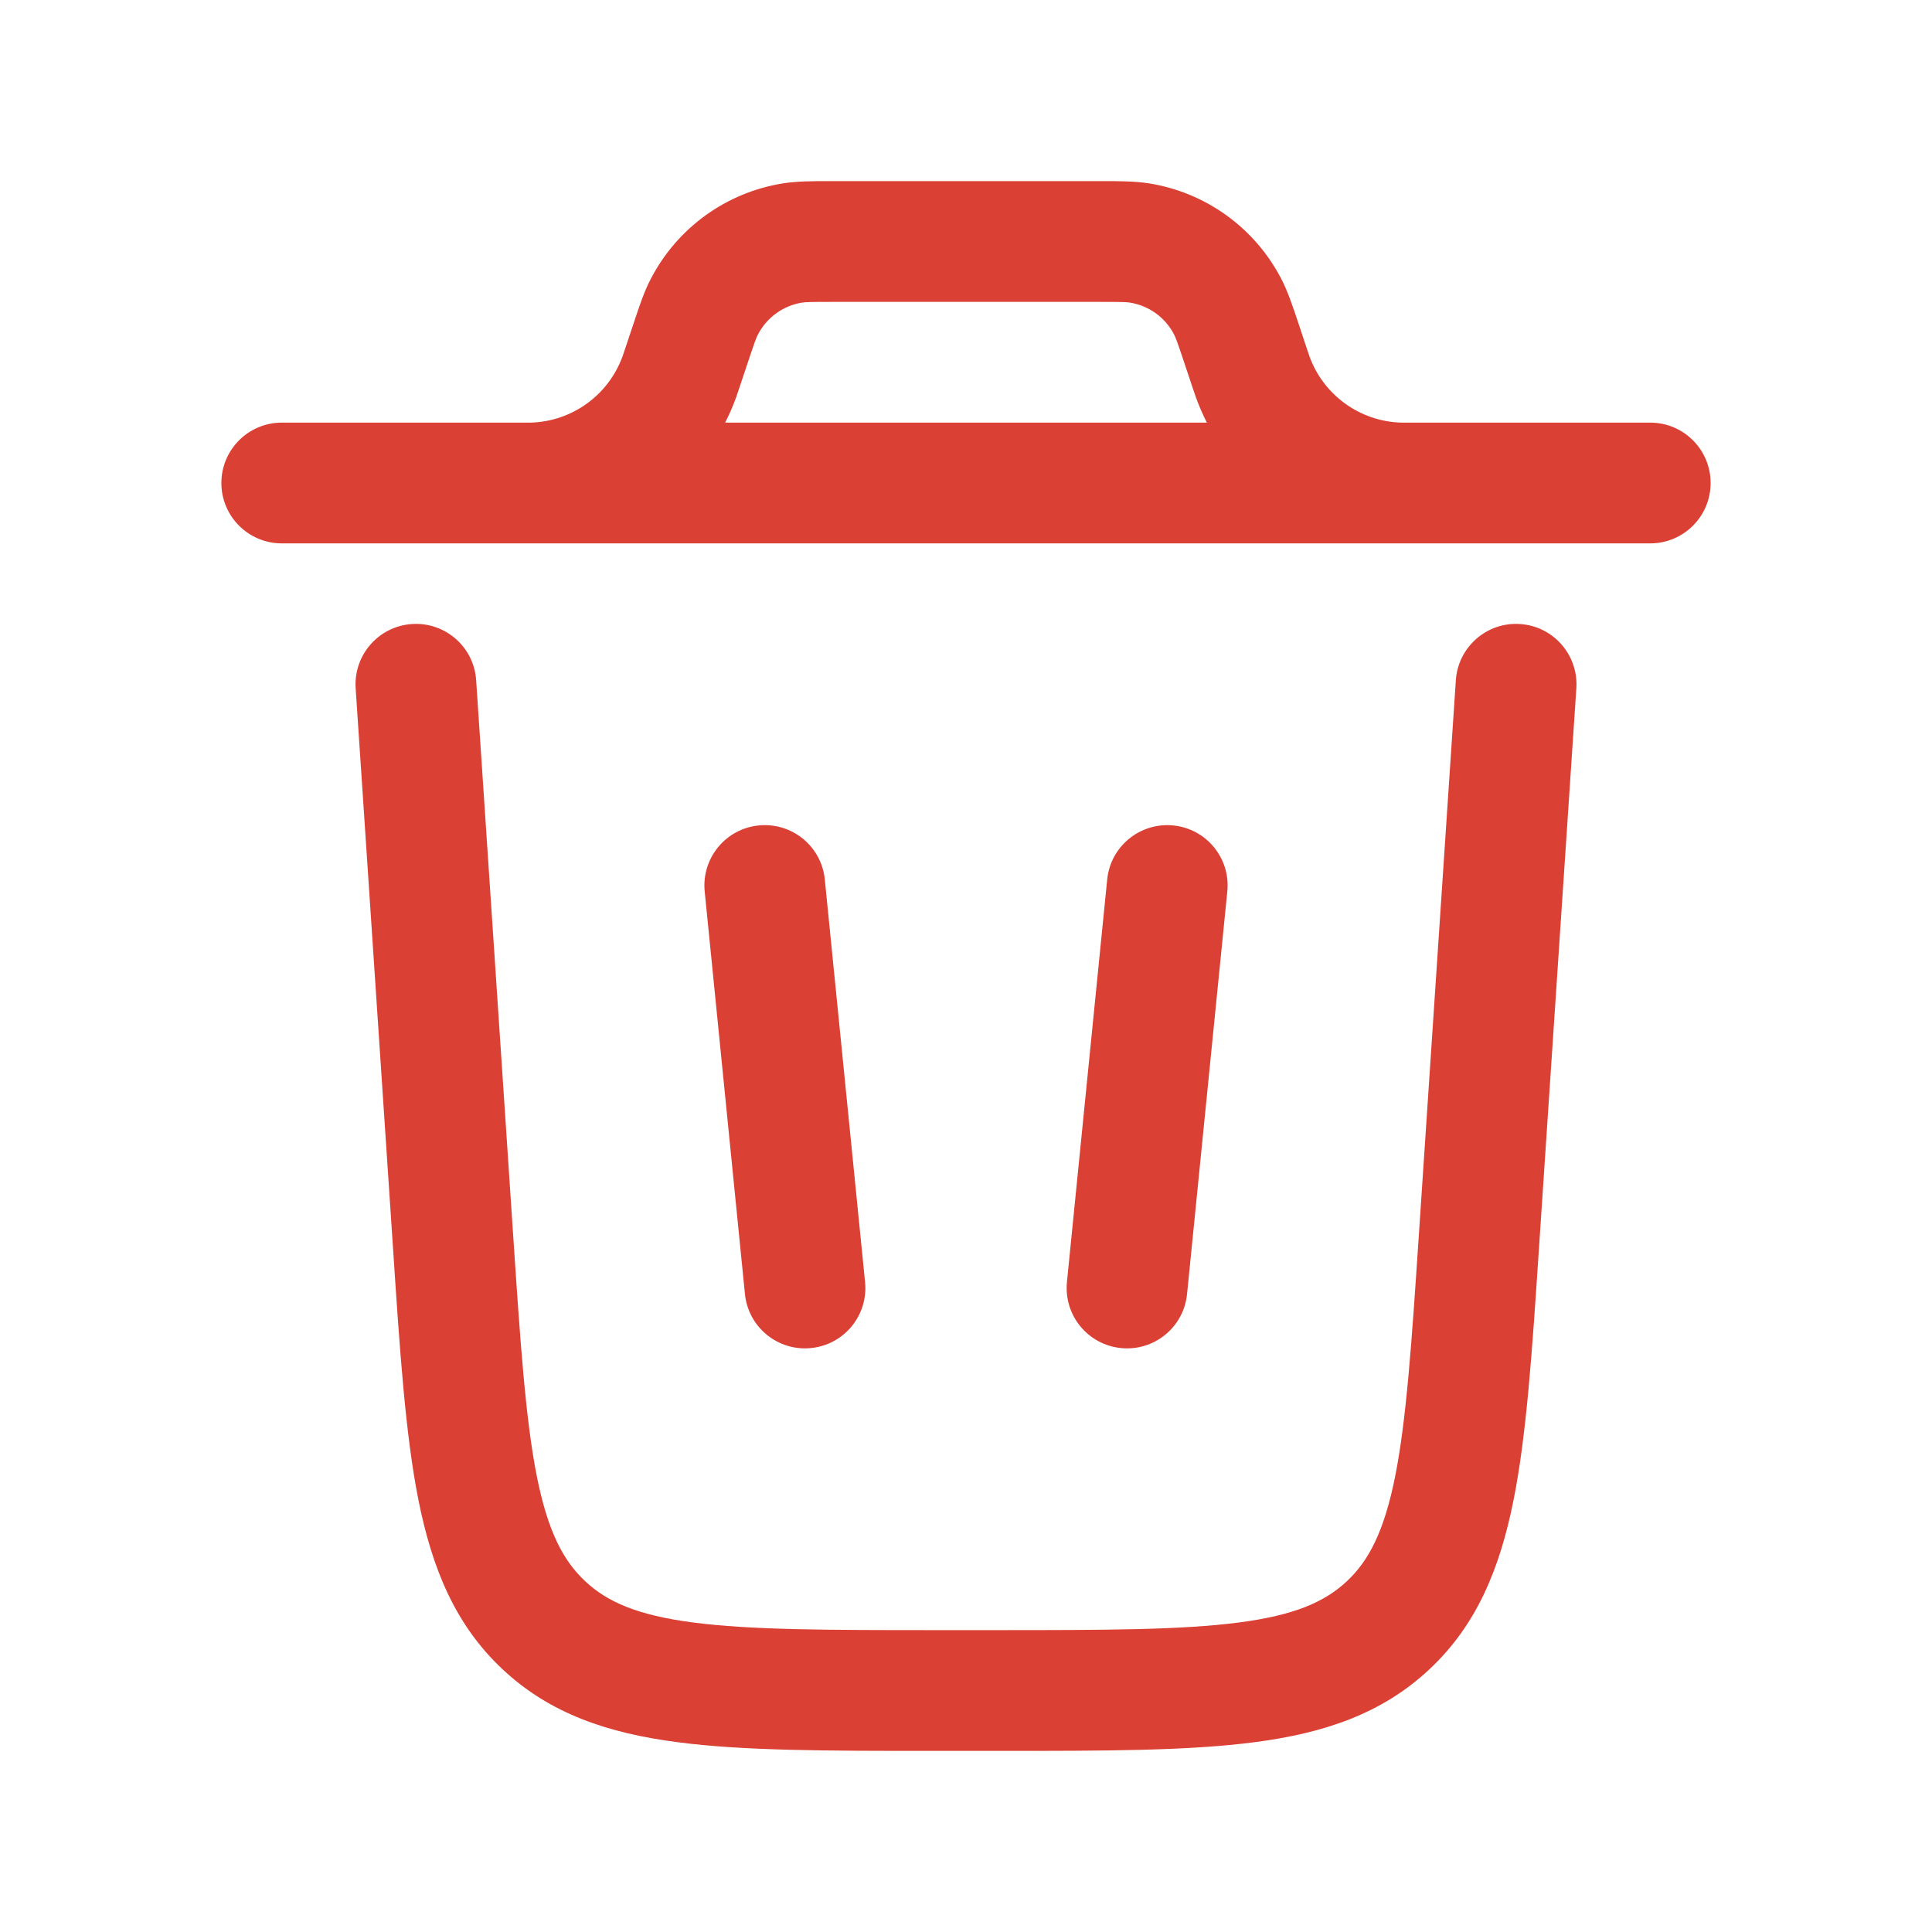
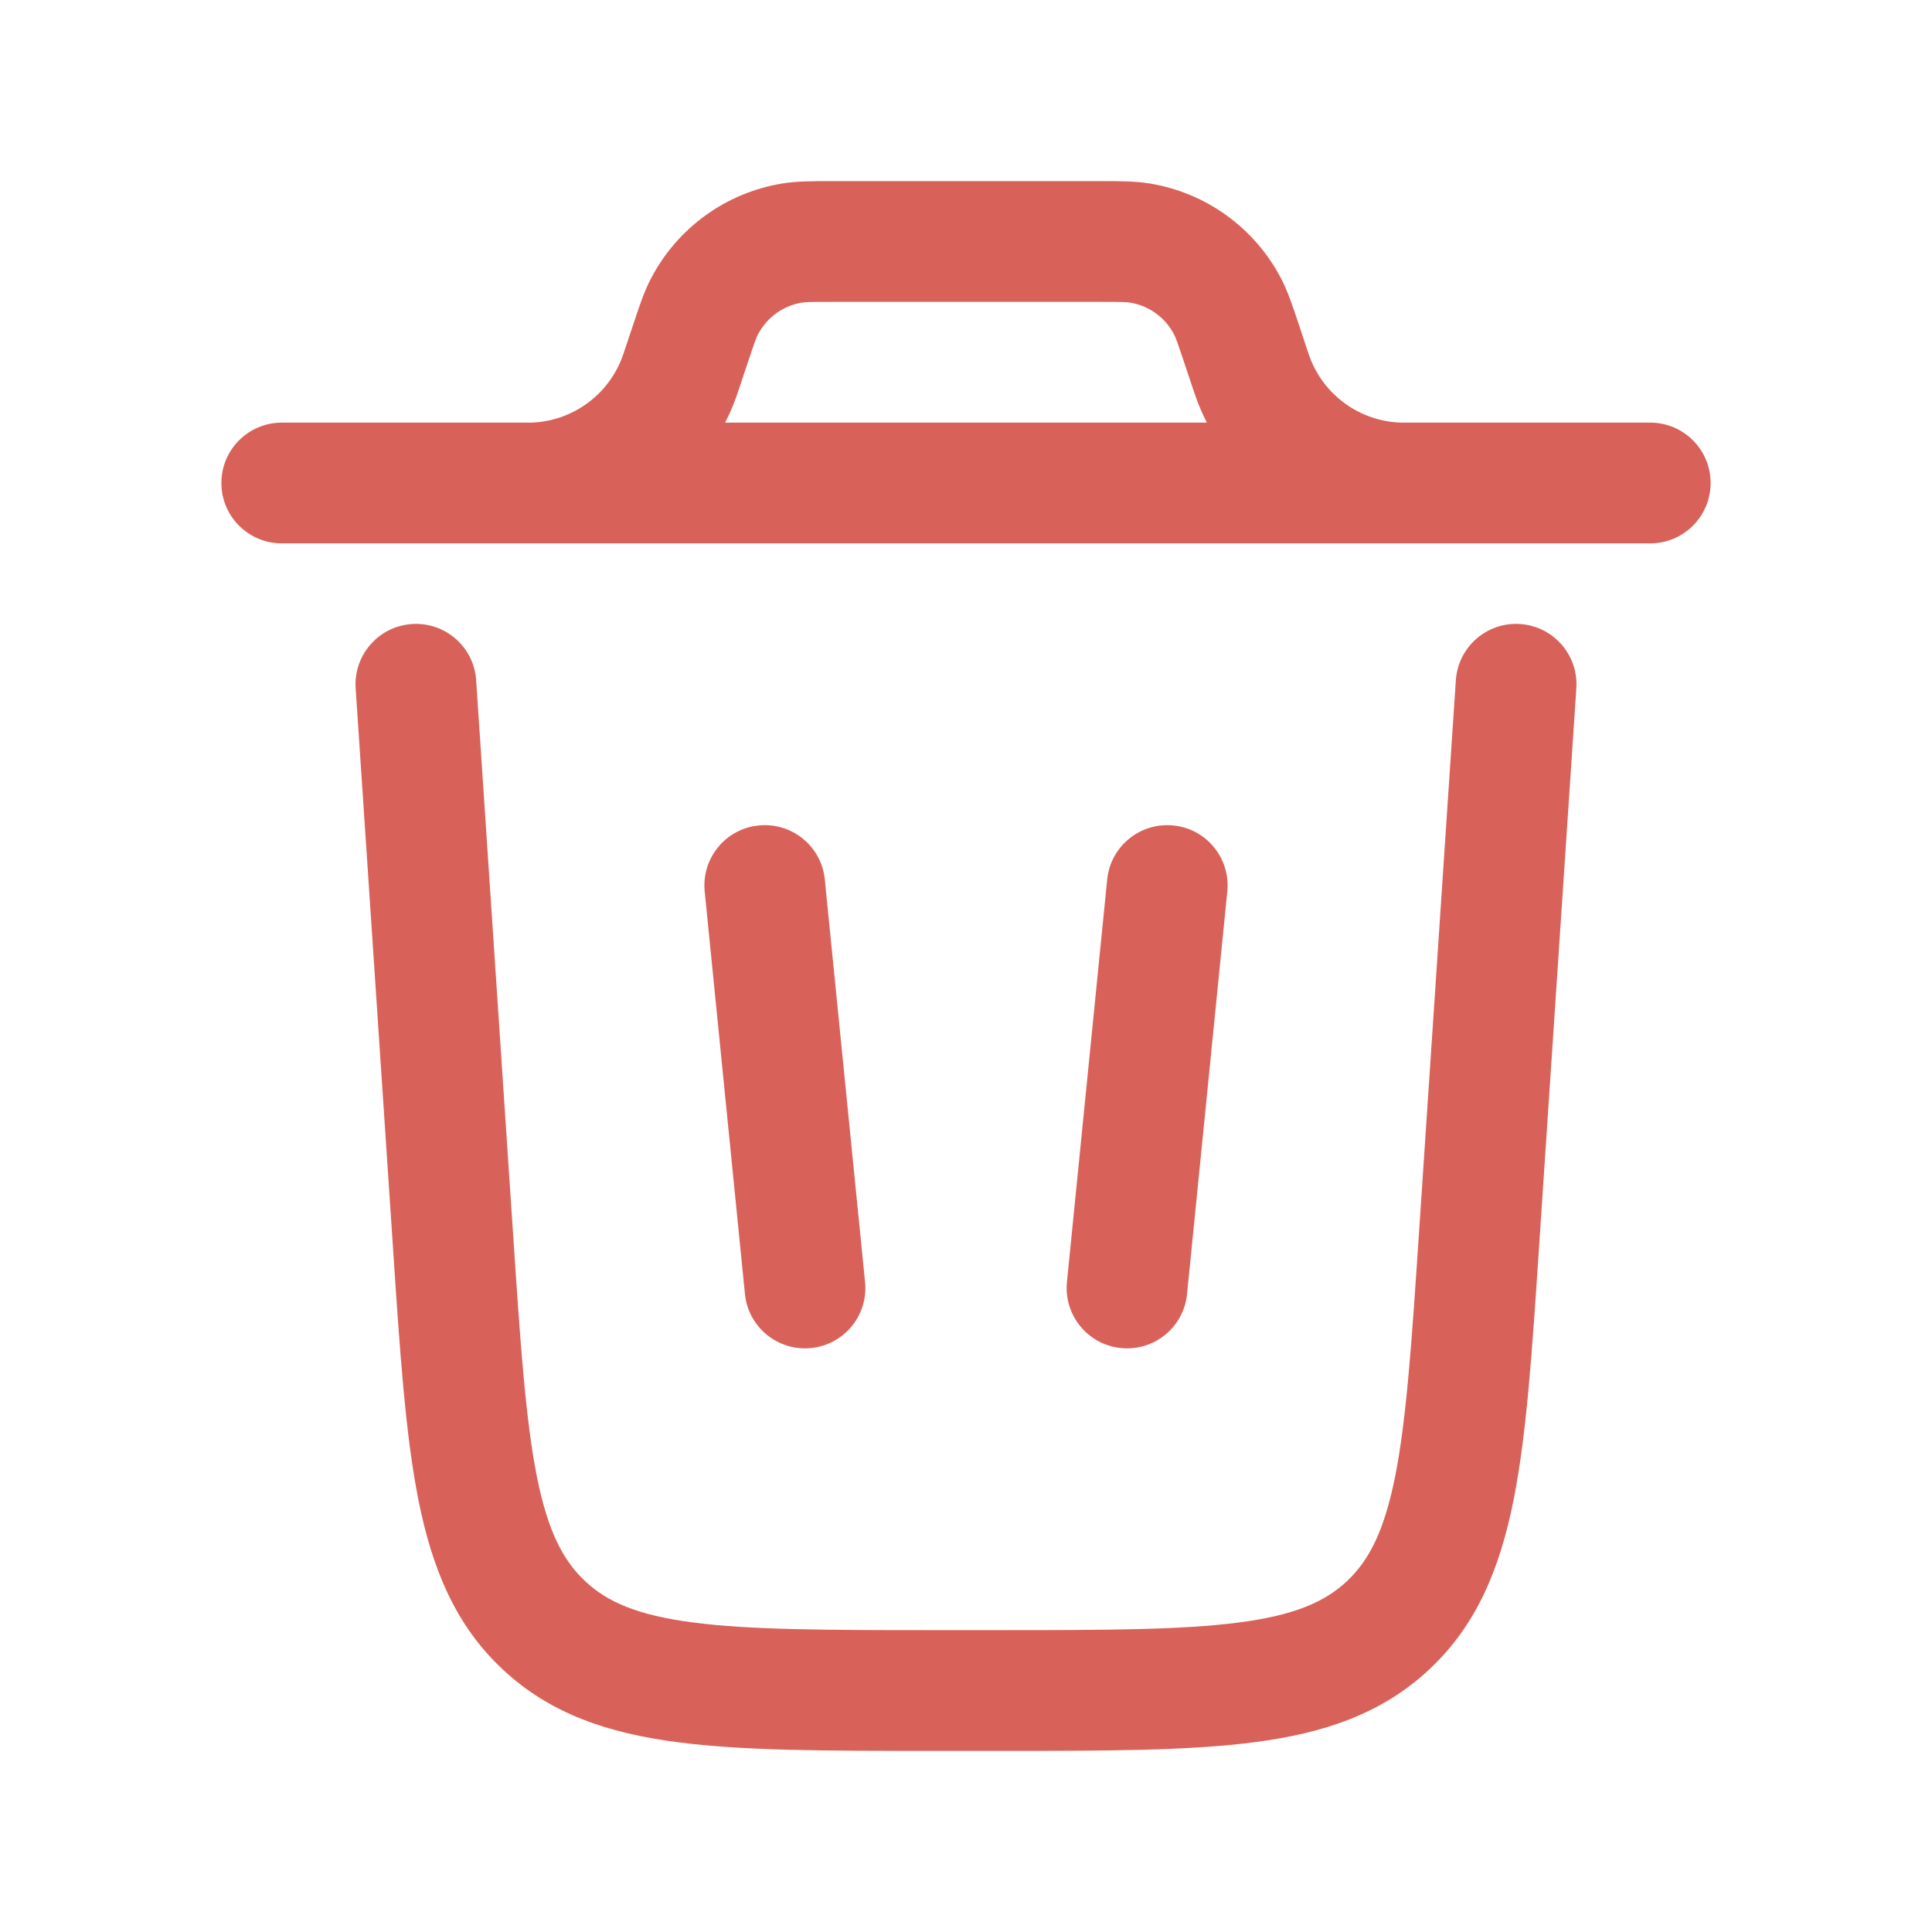
<svg xmlns="http://www.w3.org/2000/svg" width="26px" height="26px" viewBox="0 0 24 24" fill="none">
-   <path fill-rule="evenodd" clip-rule="evenodd" d="M10.309 2.25H13.691C13.907 2.25 14.096 2.25 14.274 2.278C14.977 2.39 15.586 2.829 15.915 3.461C15.998 3.621 16.057 3.8 16.126 4.005L16.237 4.34C16.256 4.397 16.262 4.413 16.266 4.425C16.441 4.909 16.895 5.237 17.41 5.25C17.424 5.25 17.44 5.25 17.5 5.25H20.5C20.914 5.25 21.25 5.586 21.25 6C21.25 6.414 20.914 6.75 20.5 6.75H3.5C3.086 6.75 2.75 6.414 2.75 6C2.75 5.586 3.086 5.25 3.5 5.25H6.5C6.56 5.25 6.577 5.25 6.59 5.25C7.105 5.237 7.559 4.909 7.734 4.425C7.739 4.413 7.744 4.397 7.763 4.34L7.875 4.005C7.943 3.8 8.002 3.621 8.086 3.461C8.415 2.829 9.023 2.39 9.726 2.278C9.904 2.25 10.093 2.25 10.309 2.25ZM9.008 5.25C9.06 5.149 9.105 5.044 9.145 4.935C9.156 4.903 9.168 4.867 9.183 4.822L9.283 4.523C9.374 4.249 9.395 4.194 9.416 4.154C9.526 3.943 9.729 3.797 9.963 3.759C10.008 3.752 10.067 3.75 10.355 3.75H13.645C13.933 3.75 13.993 3.752 14.037 3.759C14.272 3.797 14.475 3.943 14.584 4.154C14.605 4.194 14.626 4.249 14.717 4.523L14.817 4.822L14.856 4.936C14.895 5.044 14.941 5.149 14.992 5.25H9.008Z" fill="#DB4035" />
-   <path d="M5.915 8.45C5.888 8.037 5.53 7.724 5.117 7.752C4.704 7.779 4.391 8.137 4.418 8.55L4.882 15.502C4.967 16.784 5.036 17.82 5.198 18.634C5.367 19.479 5.653 20.185 6.245 20.738C6.836 21.292 7.56 21.531 8.415 21.642C9.237 21.75 10.275 21.75 11.561 21.75H12.44C13.725 21.75 14.764 21.75 15.586 21.642C16.44 21.531 17.164 21.292 17.755 20.738C18.347 20.185 18.633 19.479 18.802 18.634C18.964 17.821 19.033 16.784 19.118 15.502L19.582 8.55C19.609 8.137 19.297 7.779 18.883 7.752C18.47 7.724 18.113 8.037 18.085 8.45L17.625 15.349C17.535 16.697 17.471 17.635 17.331 18.341C17.194 19.025 17.004 19.387 16.731 19.643C16.457 19.899 16.083 20.065 15.391 20.155C14.678 20.248 13.738 20.25 12.387 20.25H11.613C10.263 20.25 9.323 20.248 8.609 20.155C7.917 20.065 7.543 19.899 7.27 19.643C6.996 19.387 6.806 19.025 6.669 18.341C6.529 17.635 6.465 16.697 6.375 15.349L5.915 8.45Z" fill="#DB4035" />
-   <path d="M9.425 10.254C9.838 10.213 10.205 10.513 10.246 10.925L10.746 15.925C10.788 16.338 10.487 16.705 10.075 16.746C9.663 16.788 9.295 16.487 9.254 16.075L8.754 11.075C8.713 10.662 9.013 10.295 9.425 10.254Z" fill="#DB4035" />
-   <path d="M14.575 10.254C14.987 10.295 15.288 10.662 15.246 11.075L14.746 16.075C14.705 16.487 14.338 16.788 13.925 16.746C13.513 16.705 13.213 16.338 13.254 15.925L13.754 10.925C13.795 10.513 14.163 10.213 14.575 10.254Z" fill="#DB4035" />
+   <path fill-rule="evenodd" clip-rule="evenodd" d="M10.309 2.25H13.691C13.907 2.25 14.096 2.25 14.274 2.278C14.977 2.39 15.586 2.829 15.915 3.461C15.998 3.621 16.057 3.8 16.126 4.005L16.237 4.34C16.256 4.397 16.262 4.413 16.266 4.425C16.441 4.909 16.895 5.237 17.41 5.25C17.424 5.25 17.44 5.25 17.5 5.25H20.5C20.914 5.25 21.25 5.586 21.25 6C21.25 6.414 20.914 6.75 20.5 6.75H3.5C3.086 6.75 2.75 6.414 2.75 6C2.75 5.586 3.086 5.25 3.5 5.25H6.5C6.56 5.25 6.577 5.25 6.59 5.25C7.105 5.237 7.559 4.909 7.734 4.425C7.739 4.413 7.744 4.397 7.763 4.34L7.875 4.005C7.943 3.8 8.002 3.621 8.086 3.461C8.415 2.829 9.023 2.39 9.726 2.278C9.904 2.25 10.093 2.25 10.309 2.25ZM9.008 5.25C9.06 5.149 9.105 5.044 9.145 4.935C9.156 4.903 9.168 4.867 9.183 4.822L9.283 4.523C9.374 4.249 9.395 4.194 9.416 4.154C9.526 3.943 9.729 3.797 9.963 3.759C10.008 3.752 10.067 3.75 10.355 3.75H13.645C13.933 3.75 13.993 3.752 14.037 3.759C14.272 3.797 14.475 3.943 14.584 4.154C14.605 4.194 14.626 4.249 14.717 4.523L14.817 4.822L14.856 4.936C14.895 5.044 14.941 5.149 14.992 5.25H9.008Z" fill="#d8625a" />
+   <path d="M5.915 8.45C5.888 8.037 5.53 7.724 5.117 7.752C4.704 7.779 4.391 8.137 4.418 8.55L4.882 15.502C4.967 16.784 5.036 17.82 5.198 18.634C5.367 19.479 5.653 20.185 6.245 20.738C6.836 21.292 7.56 21.531 8.415 21.642C9.237 21.75 10.275 21.75 11.561 21.75H12.44C13.725 21.75 14.764 21.75 15.586 21.642C16.44 21.531 17.164 21.292 17.755 20.738C18.347 20.185 18.633 19.479 18.802 18.634C18.964 17.821 19.033 16.784 19.118 15.502L19.582 8.55C19.609 8.137 19.297 7.779 18.883 7.752C18.47 7.724 18.113 8.037 18.085 8.45L17.625 15.349C17.535 16.697 17.471 17.635 17.331 18.341C17.194 19.025 17.004 19.387 16.731 19.643C16.457 19.899 16.083 20.065 15.391 20.155C14.678 20.248 13.738 20.25 12.387 20.25H11.613C10.263 20.25 9.323 20.248 8.609 20.155C7.917 20.065 7.543 19.899 7.27 19.643C6.996 19.387 6.806 19.025 6.669 18.341C6.529 17.635 6.465 16.697 6.375 15.349L5.915 8.45Z" fill="#d8625a" />
+   <path d="M9.425 10.254C9.838 10.213 10.205 10.513 10.246 10.925L10.746 15.925C10.788 16.338 10.487 16.705 10.075 16.746C9.663 16.788 9.295 16.487 9.254 16.075L8.754 11.075C8.713 10.662 9.013 10.295 9.425 10.254Z" fill="#d8625a" />
+   <path d="M14.575 10.254C14.987 10.295 15.288 10.662 15.246 11.075L14.746 16.075C14.705 16.487 14.338 16.788 13.925 16.746C13.513 16.705 13.213 16.338 13.254 15.925L13.754 10.925C13.795 10.513 14.163 10.213 14.575 10.254Z" fill="#d8625a" />
</svg>
